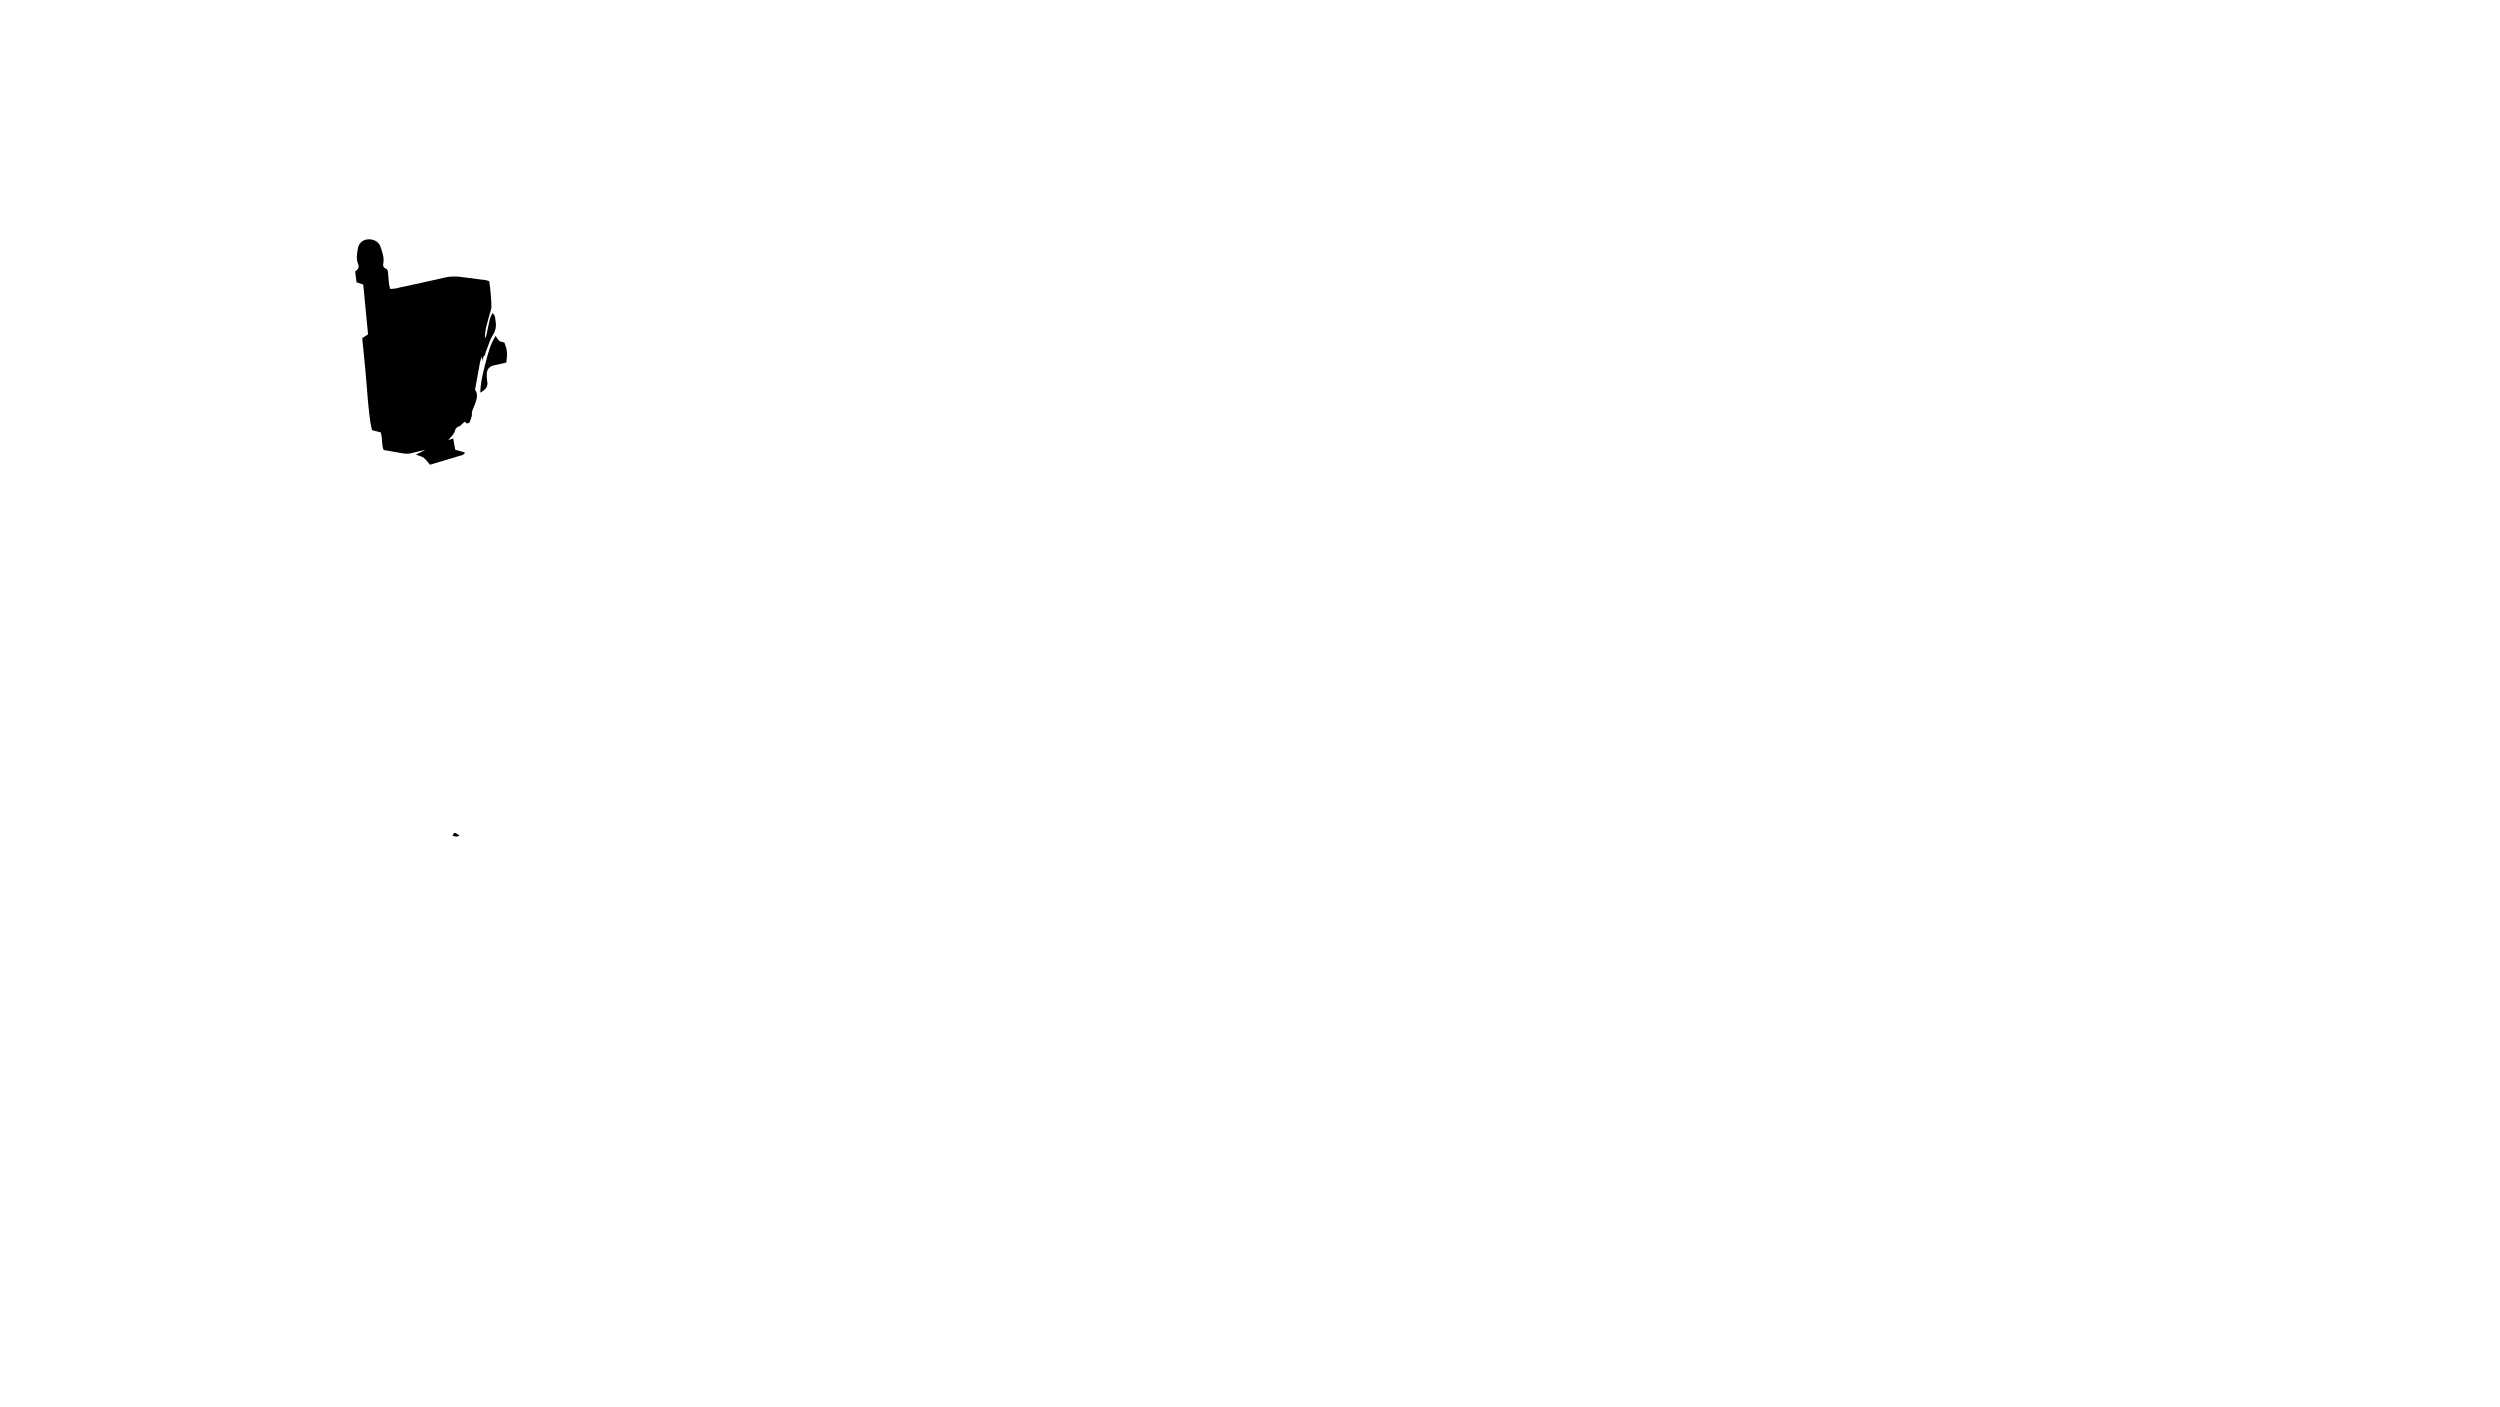
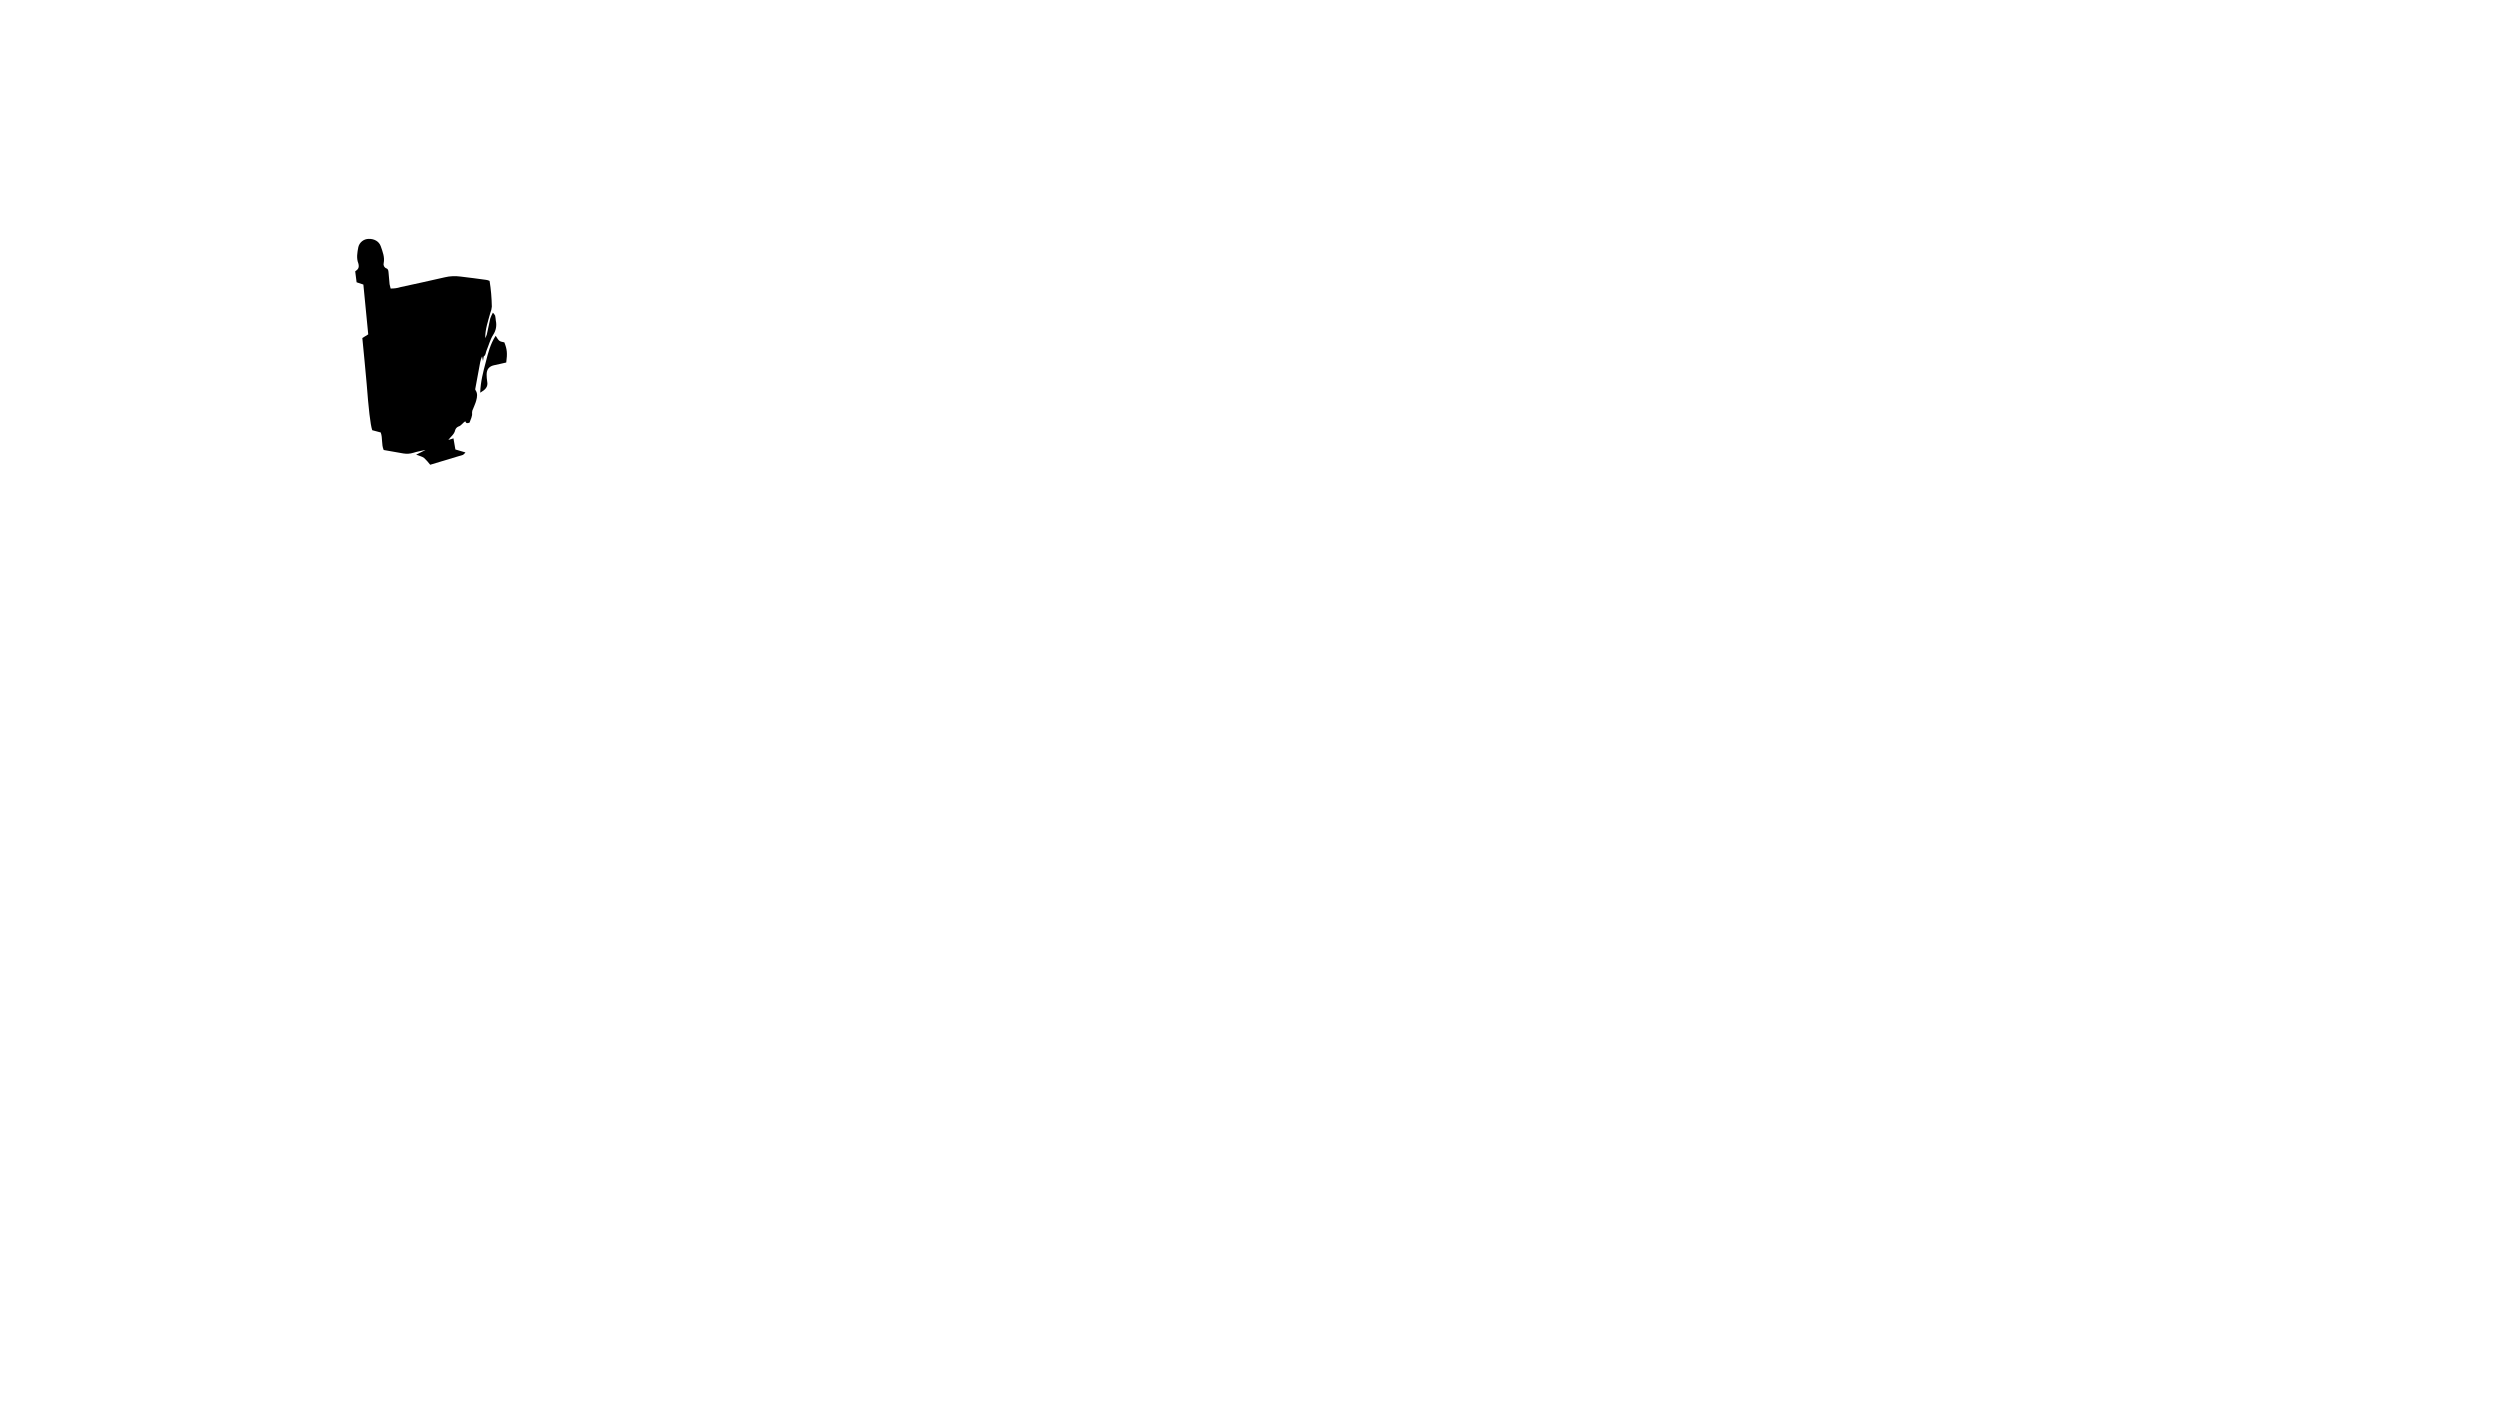
- <svg xmlns="http://www.w3.org/2000/svg" id="Layer_1" data-name="Layer 1" viewBox="0 0 1440 810">
-   <path d="M277.44,205.5h0.09L278,208l0.37-2.48h0.14V205.3c1.22-.69,1-2.1,1.5-3.16,1.33-3,2.11-6.43,3.89-9.18a10.77,10.77,0,0,0,1.53-8.07A24.47,24.47,0,0,0,285,182a7,7,0,0,0-1.32-1.72,21,21,0,0,0-1.47,3.29c-0.74,3.09-1.31,6.21-2,9.31a11.53,11.53,0,0,1-.93,2.09c-0.06-5,1.65-9.71,2.89-14.48a14.79,14.79,0,0,0,.91-3.7A119.09,119.09,0,0,0,281.8,162a12.41,12.41,0,0,0-2-.63q-7.36-1-14.73-1.91a25,25,0,0,0-9,.44c-8.54,2-17.14,3.84-25.72,5.68a19.66,19.66,0,0,1-5.65.83,21.8,21.8,0,0,1-.59-2.51c-0.24-2.22-.4-4.46-0.62-6.68-0.09-.95-0.1-2-1.16-2.44a2.34,2.34,0,0,1-1.57-2.91l0-.09c0.7-3.48-.59-6.65-1.65-9.77-1-2.82-3.85-4.29-6.92-4.15a6.14,6.14,0,0,0-5.95,4.7c-0.56,3.1-1.24,6.39,0,9.41,0.87,2.19-.08,3.26-1.67,4.37l0.79,6.26,3.87,1.31L212,192.62l-3.36,2.15c0.85,8.89,1.83,17.62,2.49,26.37,1.06,14.15,2.06,23.36,3.22,26.65l4.93,1.26c1.18,3.3.29,6.82,1.7,10.14,3.82,0.66,7.59,1.29,11.35,2a12.19,12.19,0,0,0,5.66-.42c2.24-.65,4.55-1.07,6.82-1.58a1.88,1.88,0,0,1,.92-0.75,1.88,1.88,0,0,0-.92.75h0v0.06l-5.24,2.62c1.82,0.72,3.44,1,4.63,1.92a24.86,24.86,0,0,1,3.45,3.9c6.47-1.92,12.7-3.76,18.91-5.66a5,5,0,0,0,1.35-1.35L262.16,259l-1.09-6.44-2.86.93,0.13-.15h0c1.35-1.76,3.27-3.09,3.77-5.51a3.07,3.07,0,0,1,1.77-2c1.78-.48,2.51-2.17,4-3v0.09l0.12-.11c0.3,1.32,1.18,1.19,2.41.7,0.45-1.76,1.67-3.45,1.4-5.65a5.21,5.21,0,0,1,.59-2.21c0.6-1.61,1.39-3.17,1.85-4.81,0.58-2.07.86-4.19-.49-6.1v-0.27h-0.14c1-5.24,1.87-10.49,2.87-15.73A26,26,0,0,1,277.44,205.5Zm-24.91,50.76h0a12,12,0,0,1,2.61-1.81,12,12,0,0,0-2.62,1.81h0Zm39.13-47.43c-2.35.53-4.48,1.1-6.65,1.49-3.09.55-4.67,2.32-4.63,5.49a20.21,20.21,0,0,0,.26,3.8c0.66,3.23-1.1,4.92-4,6.58,0.18-6.32,1.7-12,3.16-17.58,1.34-5.19,2.64-10.45,5.7-15.13,2,3.19,2,3.19,5,3.78,1.62,4,1.88,6.29,1.15,11.57h0Zm-27,272.42c-1.52.8-1.52,0.8-4,.16,1-2.19,1-2.19,4-.16h0Z" />
+ <svg xmlns="http://www.w3.org/2000/svg" version="1.1" id="Layer_1" x="0px" y="0px" viewBox="0 0 1440 810" style="enable-background:new 0 0 1440 810;" xml:space="preserve">
+   <path d="M279.8,208.6c-1.5,5.6-3,11.3-3.2,17.6c2.9-1.7,4.7-3.3,4-6.6c-0.2-1.3-0.3-2.5-0.3-3.8c0-3.2,1.5-4.9,4.6-5.5  c2.2-0.4,4.3-1,6.7-1.5h0c0.7-5.3,0.5-7.6-1.1-11.6c-3-0.6-3-0.6-5-3.8C282.4,198.2,281.1,203.4,279.8,208.6z" />
+   <path d="M204.6,156.3l0.8,6.3l3.9,1.3l2.8,28.7l-3.4,2.1c0.8,8.9,1.8,17.6,2.5,26.4c1.1,14.2,2.1,23.4,3.2,26.7l4.9,1.3  c1.2,3.3,0.3,6.8,1.7,10.1c3.8,0.7,7.6,1.3,11.4,2c1.9,0.3,3.8,0.2,5.7-0.4c2.2-0.7,4.6-1.1,6.8-1.6v0.1l-5.2,2.6  c1.8,0.7,3.4,1,4.6,1.9c1.3,1.2,2.4,2.5,3.5,3.9c6.5-1.9,12.7-3.8,18.9-5.7c0.5-0.4,1-0.8,1.4-1.4l-5.8-1.7l-1.1-6.4l-2.9,0.9  l0.1-0.2c1.4-1.8,3.3-3.1,3.8-5.5c0.3-0.9,0.9-1.6,1.8-2c1.8-0.5,2.5-2.2,4-3v0.1l0.1-0.1c0.3,1.3,1.2,1.2,2.4,0.7  c0.5-1.8,1.7-3.5,1.4-5.7c0-0.8,0.2-1.5,0.6-2.2c0.6-1.6,1.4-3.2,1.8-4.8c0.6-2.1,0.9-4.2-0.5-6.1v-0.3h-0.1  c1-5.2,1.9-10.5,2.9-15.7c0.2-1.1,0.6-2.2,1-3.2h0.1l0.5,2.5l0.4-2.5h0.1v-0.2c1.2-0.7,1-2.1,1.5-3.2c1.3-3,2.1-6.4,3.9-9.2  c1.6-2.4,2.1-5.3,1.5-8.1c-0.1-1-0.2-1.9-0.4-2.9c-0.3-0.6-0.8-1.2-1.3-1.7c-0.6,1.1-1.1,2.2-1.5,3.3c-0.7,3.1-1.3,6.2-2,9.3  c-0.2,0.7-0.6,1.4-0.9,2.1c-0.1-5,1.6-9.7,2.9-14.5c0.5-1.2,0.8-2.4,0.9-3.7c-0.1-5-0.5-9.9-1.3-14.8c-0.6-0.3-1.3-0.5-2-0.6  c-4.9-0.7-9.8-1.3-14.7-1.9c-3-0.4-6.1-0.3-9,0.4c-8.5,2-17.1,3.8-25.7,5.7c-1.8,0.6-3.7,0.8-5.6,0.8c-0.2-0.8-0.4-1.7-0.6-2.5  c-0.2-2.2-0.4-4.5-0.6-6.7c-0.1-0.9-0.1-2-1.2-2.4c-1.2-0.4-1.9-1.7-1.6-2.9v-0.1c0.7-3.5-0.6-6.6-1.7-9.8c-1-2.8-3.8-4.3-6.9-4.2  c-2.8,0-5.3,1.9-6,4.7c-0.6,3.1-1.2,6.4,0,9.4C207.1,154.2,206.2,155.2,204.6,156.3z" />
</svg>
